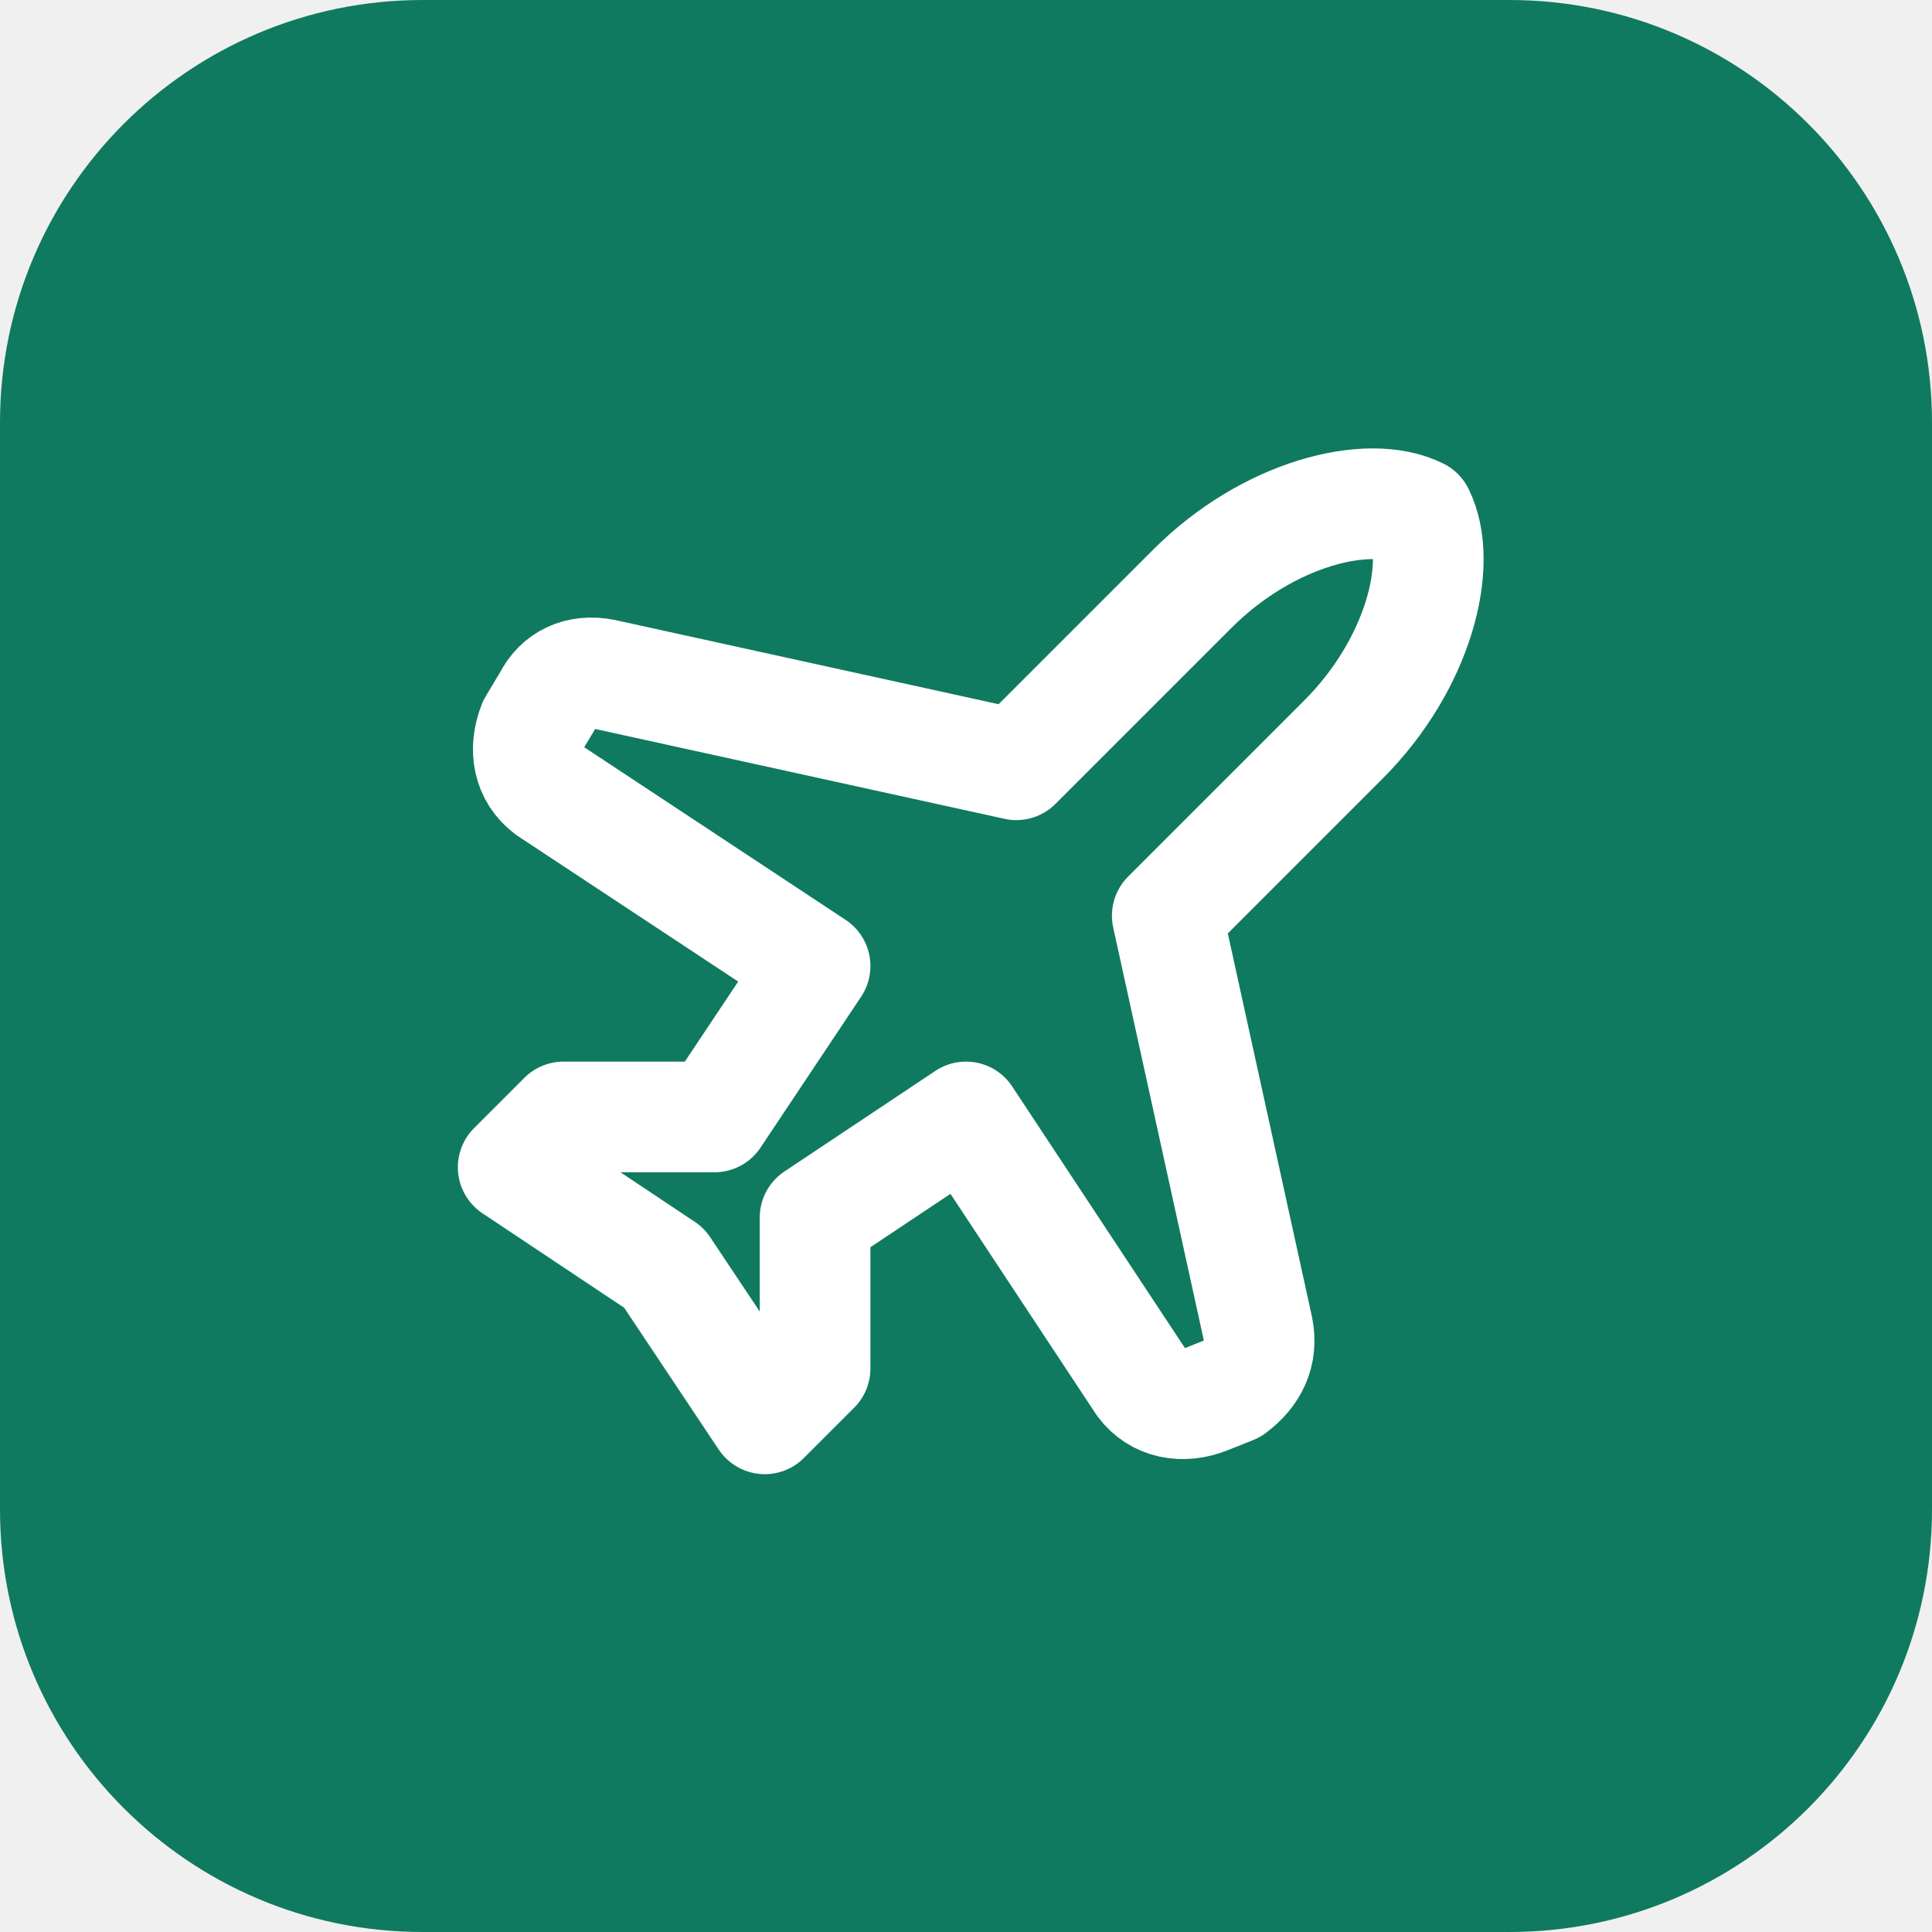
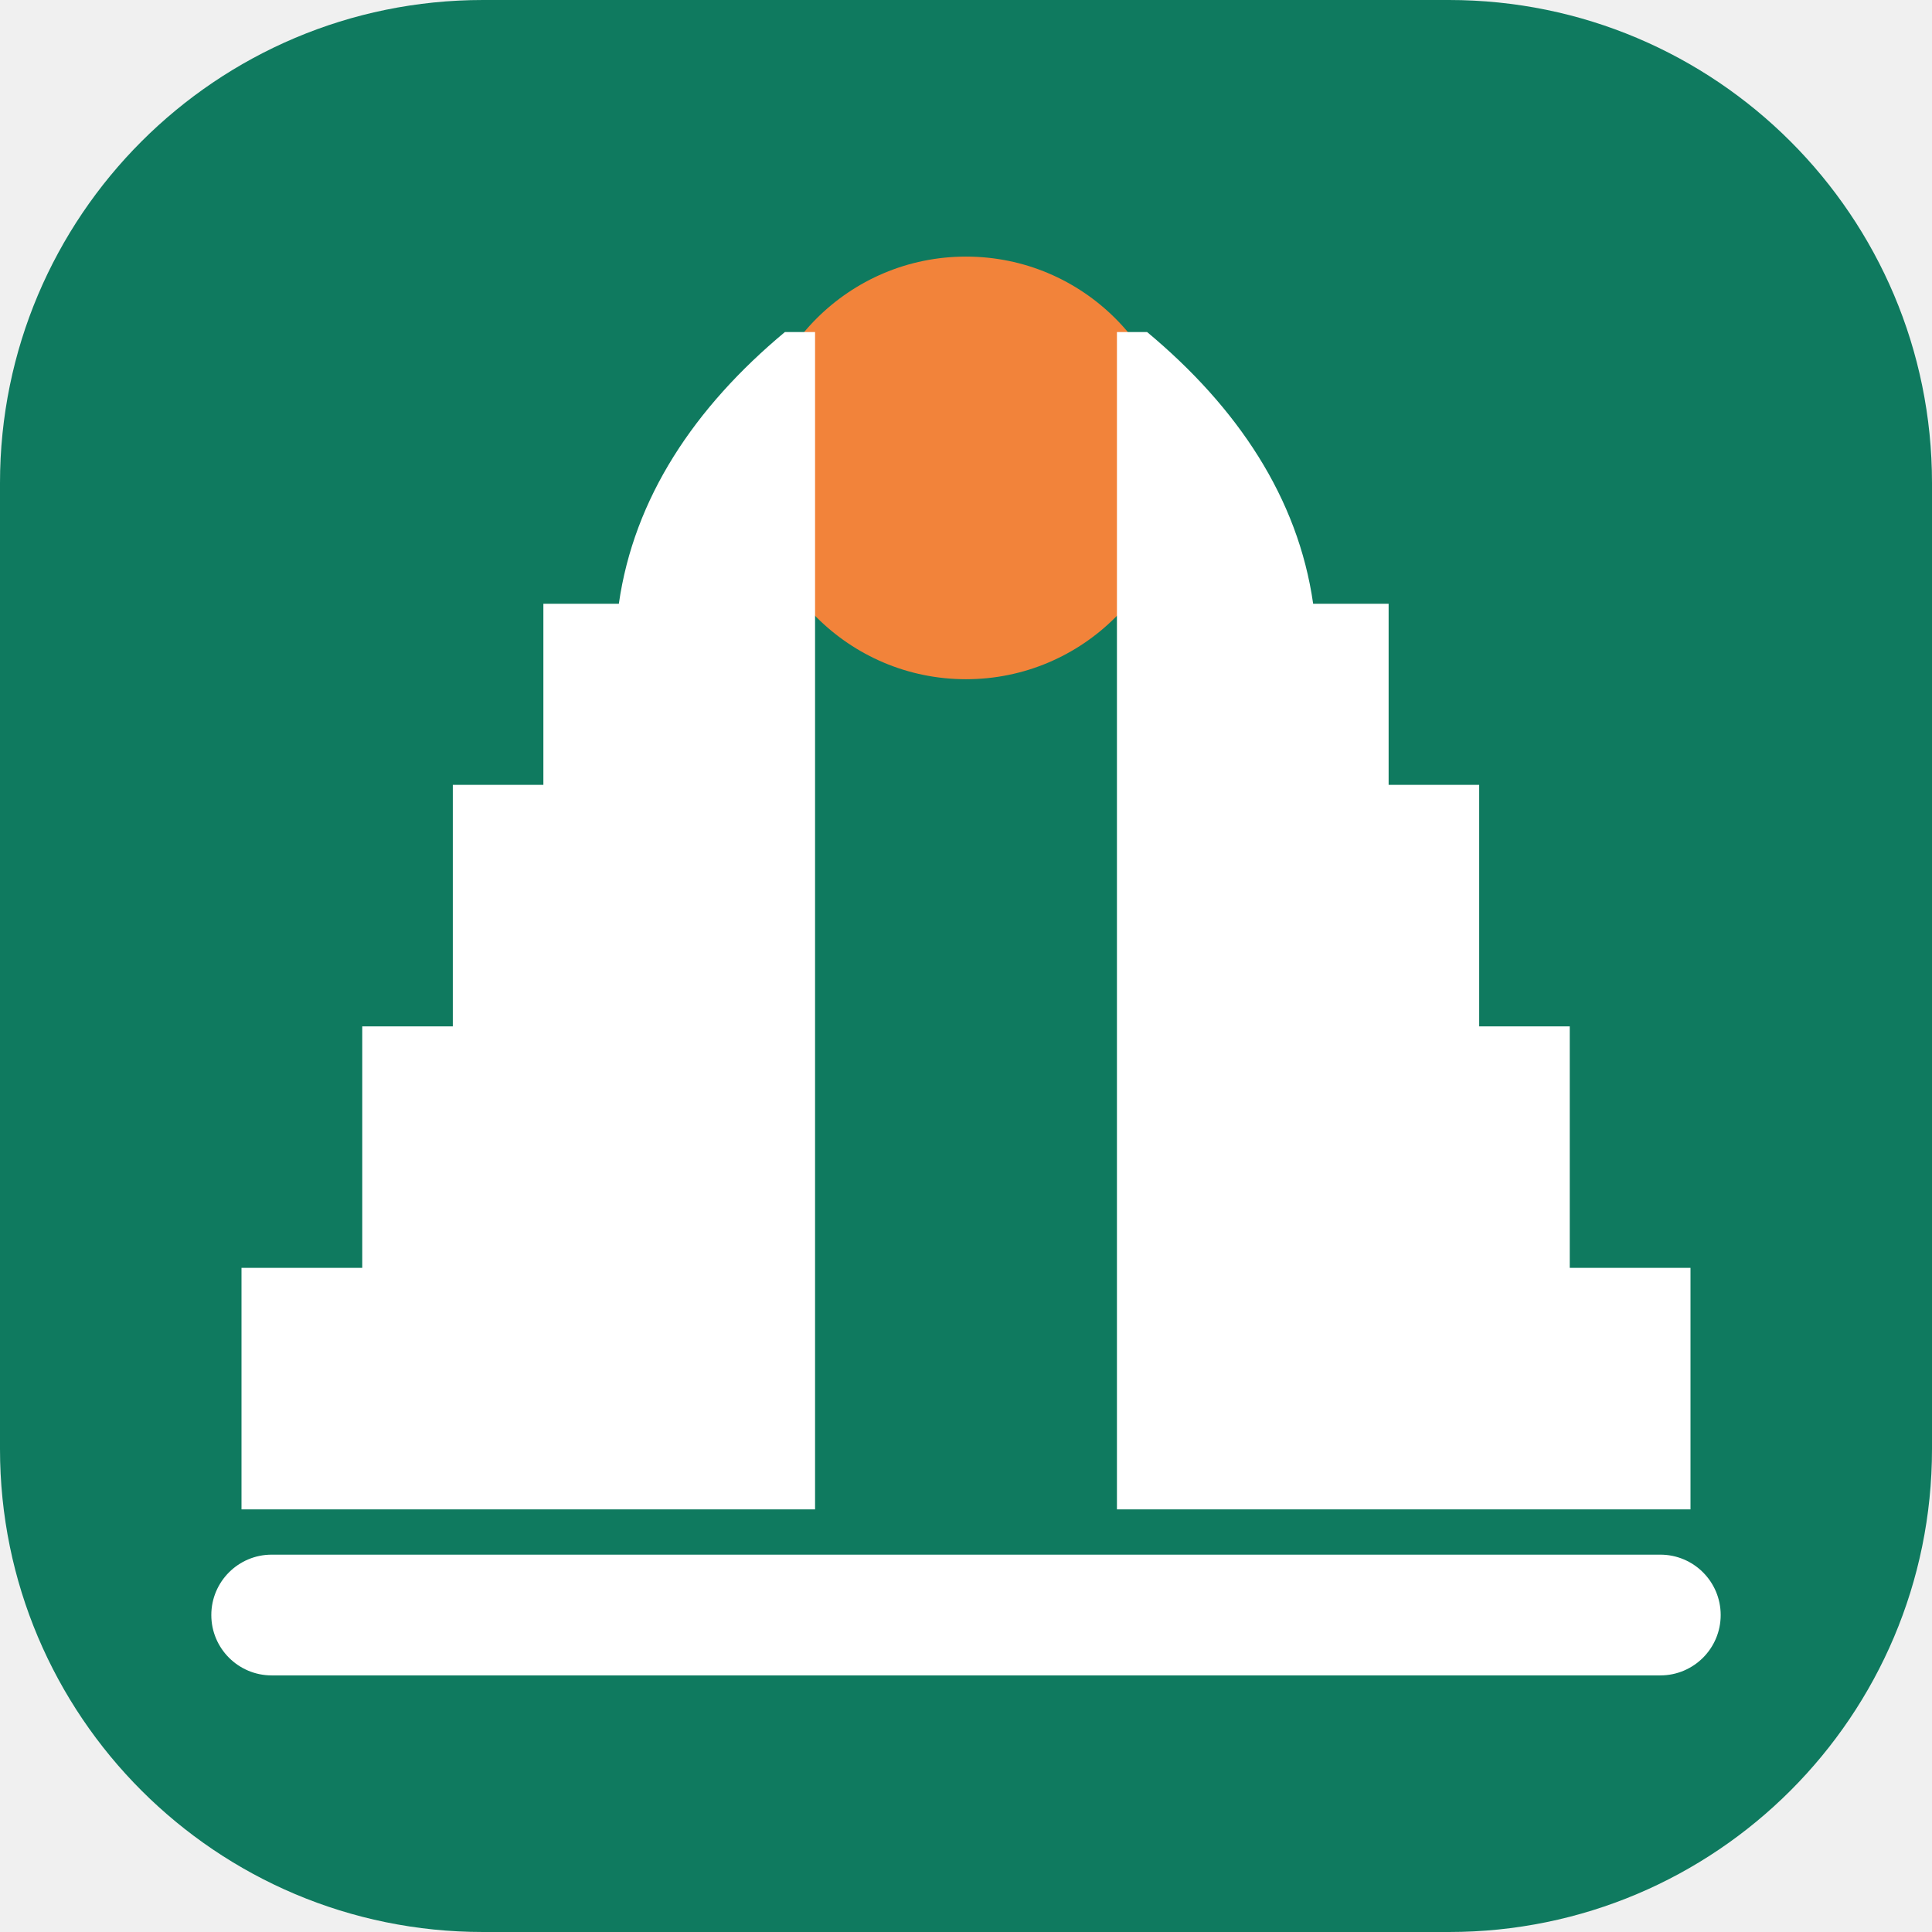
<svg xmlns="http://www.w3.org/2000/svg" viewBox="0 0 64 64" width="64" height="64">
-   <rect width="64" height="64" rx="14" fill="#0f7a5f" />
-   <g transform="translate(12 12) scale(1.6667)" fill="none" stroke="#ffffff" stroke-width="2.2" stroke-linecap="round" stroke-linejoin="round">
-     <path d="M17.8 19.2 16 11l3.5-3.5C21 6 21.5 4 21 3c-1-.5-3 0-4.5 1.5L13 8 4.8 6.2c-.5-.1-.9.1-1.1.5l-.3.5c-.2.5-.1 1 .3 1.3L9 12l-2 3H4l-1 1 3 2 2 3 1-1v-3l3-2 3.5 5.3c.3.4.8.5 1.3.3l.5-.2c.4-.3.6-.7.5-1.2z" />
-   </g>
+   <rect width="64" height="64" rx="16" fill="#0f7a5f" />
+   <circle cx="32" cy="15.5" r="7" fill="#f2833a" />
+   <path fill="#fff" d="M8 50V42H12V34H15V26H18V20H20.5C21 16.5 23 13.5 26 11H27V50Z" />
+   <path fill="#fff" d="M56 50V42H52V34H49V26H46V20H43.5C43 16.5 41 13.5 38 11H37V50Z" />
+   <rect x="7" y="51.5" width="50" height="4" rx="2" fill="#fff" />
</svg>
